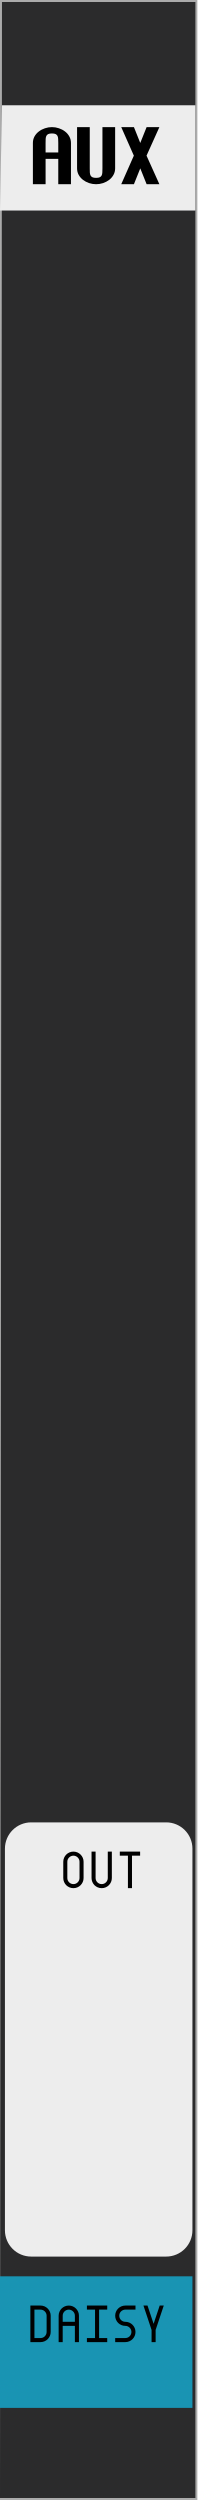
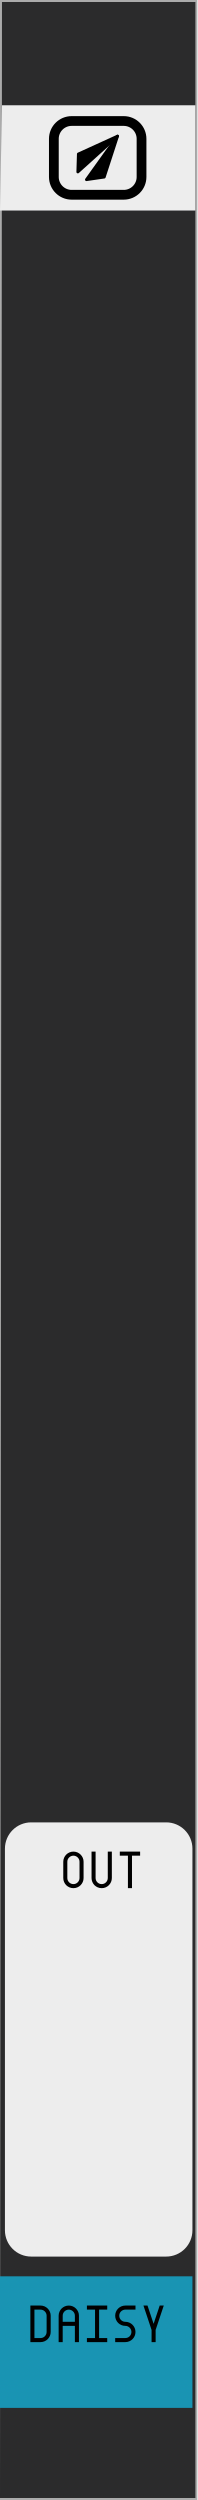
<svg xmlns="http://www.w3.org/2000/svg" width="30" height="380" version="1.1" id="svg7">
  <defs id="defs7" />
  <path fill="#ababab" d="M0 0h30v380H0Z" id="path1" />
  <path fill="#e6e6e6" d="M.3.3h29.4v379.4H0Z" id="path2" style="fill:#2b2b2c;fill-opacity:1" />
  <path fill="#c91847" d="M.3 16h29.4v16H0Z" id="path3" style="fill:#ededed;fill-opacity:1" />
  <path d="M4.75 277h20.5c2.216 0 4 1.784 4 4v58c0 2.216-1.784 4-4 4H4.75c-2.216 0-4-1.784-4-4v-58c0-2.216 1.784-4 4-4z" id="path4" style="fill:#ededed;fill-opacity:1" />
  <path d="M0 346h29.25v20H0Z" style="fill:#1994b3" id="path5" />
-   <g aria-label="AUX" style="font-weight:700;font-family:'Envy Code R';-inkscape-font-specification:'Envy Code R';letter-spacing:0;word-spacing:0;fill:#000000;stroke-width:1px;fill-opacity:1" id="g6">
-     <path d="M5 21.732q0-.544.244-.99.25-.445.66-.756.408-.317.927-.488.519-.177 1.062-.177t1.062.177q.519.17.928.488.409.311.653.757.25.445.25.989V28H8.857v-3.857H6.93V28H5Zm3.857 1.446v-1.446q0-.36-.018-.629-.012-.275-.104-.452-.091-.183-.287-.274-.195-.092-.555-.092-.36 0-.555.092-.196.091-.287.274-.092.177-.11.452-.012.269-.012.629v1.446zM11.714 19.32h1.929v6.27q0 .36.012.634.018.268.11.452.091.177.287.268.195.092.555.092.36 0 .555-.092.196-.091.287-.268.092-.184.104-.452.018-.275.018-.635v-6.268H17.5v6.268q0 .543-.25.989-.244.445-.653.763-.41.311-.928.488-.519.171-1.062.171t-1.062-.17q-.519-.178-.928-.49-.409-.317-.659-.762-.244-.446-.244-.989v-2.41zM21.32 21.732l.965-2.411h1.941l-1.953 4.34L24.226 28h-1.94l-.965-2.41-.965 2.41h-1.928l1.916-4.34-1.916-4.34h1.928z" style="font-size:12.5px;fill:#000000;fill-opacity:1" id="path6" />
-   </g>
  <g aria-label="OUTDAISY" style="font-family:'Envy Code R';-inkscape-font-specification:'Envy Code R';letter-spacing:0;word-spacing:0;fill:#000000;stroke-width:1px;fill-opacity:1" id="g7">
    <path d="M9.617 282.988q0-.32.121-.601.121-.282.328-.489.211-.21.493-.332.28-.12.601-.12.32 0 .602.12.281.122.488.332.21.207.332.489.121.281.121.601v2.469q0 .32-.121.602-.121.28-.332.492-.207.207-.488.328-.282.121-.602.121t-.601-.121q-.282-.121-.493-.328-.207-.211-.328-.492-.12-.282-.12-.602zm1.543-.926q-.191 0-.36.075-.167.07-.296.199-.125.125-.2.293-.07.168-.07.36v2.468q0 .191.07.36.075.167.2.296.129.125.297.2.168.07.36.07.19 0 .359-.07.168-.075.293-.2.128-.129.199-.297.074-.168.074-.359v-2.469q0-.191-.074-.36-.07-.167-.2-.292-.124-.129-.292-.2-.168-.074-.36-.074zM13.914 281.445h.617v4.012q0 .191.07.36.075.167.2.296.129.125.297.2.168.07.359.07.191 0 .36-.07.167-.075.292-.2.13-.129.2-.297.074-.168.074-.359v-4.012H17v4.012q0 .32-.121.602-.121.28-.332.492-.207.207-.488.328-.282.121-.602.121t-.602-.121q-.28-.121-.492-.328-.207-.211-.328-.492-.12-.282-.12-.602v-1.543zM19.445 282.063h-1.234v-.618h3.086v.618h-1.235V287h-.617zM4.617 350.445H6.16q.32 0 .602.121.281.122.488.332.21.207.332.489.121.281.121.601v2.469q0 .32-.121.602-.121.28-.332.492-.207.207-.488.328-.282.121-.602.121H4.617Zm1.543 4.938q.192 0 .36-.07.168-.075.293-.2.128-.129.199-.297.074-.168.074-.359v-2.469q0-.191-.074-.36-.07-.167-.2-.292-.125-.129-.292-.2-.168-.073-.36-.073h-.926v4.32zM8.914 351.988q0-.32.121-.601.121-.282.328-.489.211-.21.492-.332.282-.12.602-.12t.602.12q.28.122.488.332.21.207.332.489.121.281.121.601V356h-.617v-2.469H9.53V356h-.617Zm2.469.926v-.926q0-.191-.074-.36-.07-.167-.2-.292-.125-.129-.293-.2-.168-.073-.359-.073-.191 0-.36.074-.167.07-.296.199-.125.125-.2.293-.07.168-.07.36v.925zM13.21 355.383h1.235v-4.32h-1.234v-.618h3.086v.618h-1.235v4.32h1.235V356H13.21zM18.125 351.988q0 .192.07.36.075.168.2.297.128.125.296.199.168.07.36.07.32 0 .601.121.282.121.489.332.21.207.332.488.12.282.12.602t-.12.602q-.121.28-.332.492-.207.207-.489.328-.28.121-.601.121h-1.543v-.617h1.543q.191 0 .36-.07.167-.075.292-.2.129-.129.2-.297.074-.168.074-.359 0-.191-.075-.36-.07-.167-.199-.292-.125-.13-.293-.2-.168-.074-.36-.074-.32 0-.6-.12-.282-.122-.493-.329-.207-.21-.328-.492-.121-.281-.121-.602 0-.32.12-.601.122-.282.329-.489.211-.21.492-.332.281-.12.602-.12h1.543v.617H19.05q-.192 0-.36.074-.168.07-.296.199-.125.125-.2.293-.07.168-.07.36zM23.04 354.156l-1.235-3.71h.617l.926 2.777.925-2.778h.618l-1.235 3.703V356h-.617z" style="font-size:8px;fill:#000000;fill-opacity:1" id="path7" />
  </g>
+   <g id="g8" transform="translate(-7.55433,-10.34802)">
+     <rect style="fill:none;fill-opacity:1;stroke:#000000;stroke-width:1.483;stroke-linecap:round;stroke-linejoin:round;stroke-dasharray:none;stroke-opacity:1" id="rect1-8" width="13.326" height="11.213" x="15.741" y="28.741" ry="2.709" />
+     <path style="fill:#000000;fill-opacity:1;stroke:#000000;stroke-width:0.438;stroke-linecap:round;stroke-linejoin:round;stroke-dasharray:none;stroke-opacity:1" d="m 20.695,37.652 4.726,-6.608 -2.026,6.219 z" id="path1-1" />
+     <path style="fill:#000000;fill-opacity:1;stroke:#000000;stroke-width:0.438;stroke-linecap:round;stroke-linejoin:round;stroke-dasharray:none;stroke-opacity:1" d="m 19.388,36.484 6.033,-5.44 -5.951,2.714 z" id="path1-7" />
+   </g>
</svg>
